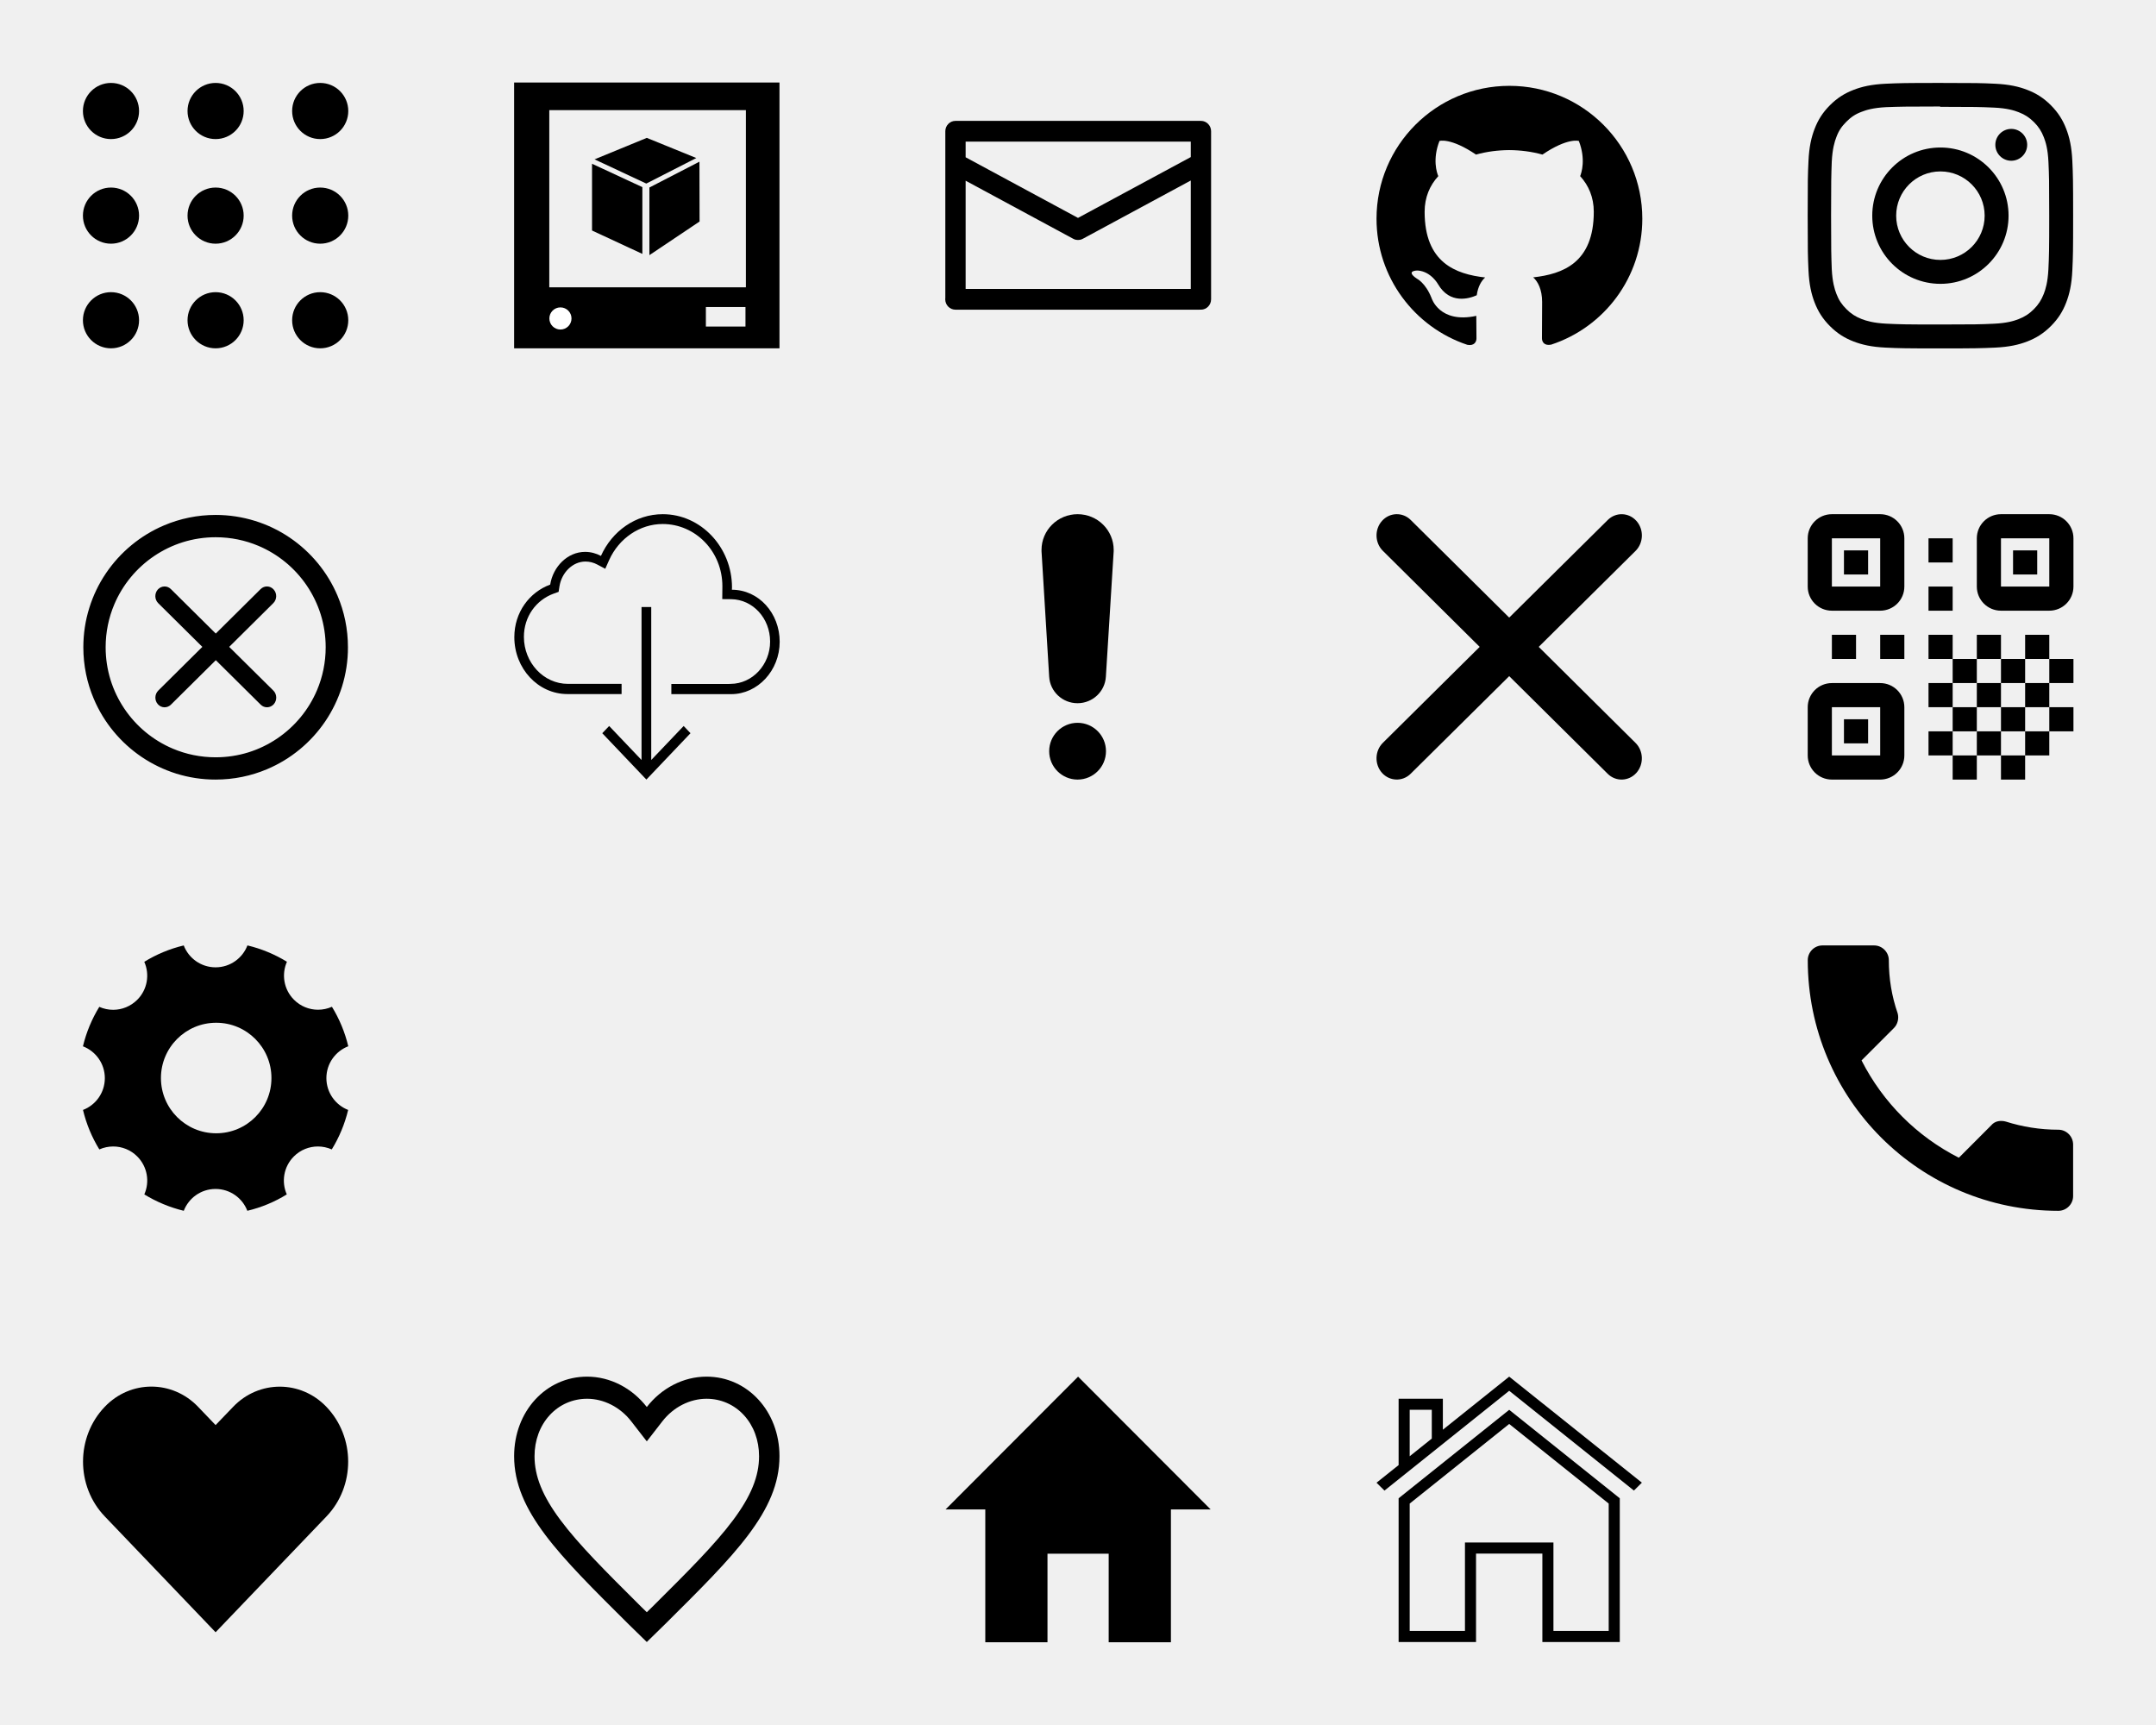
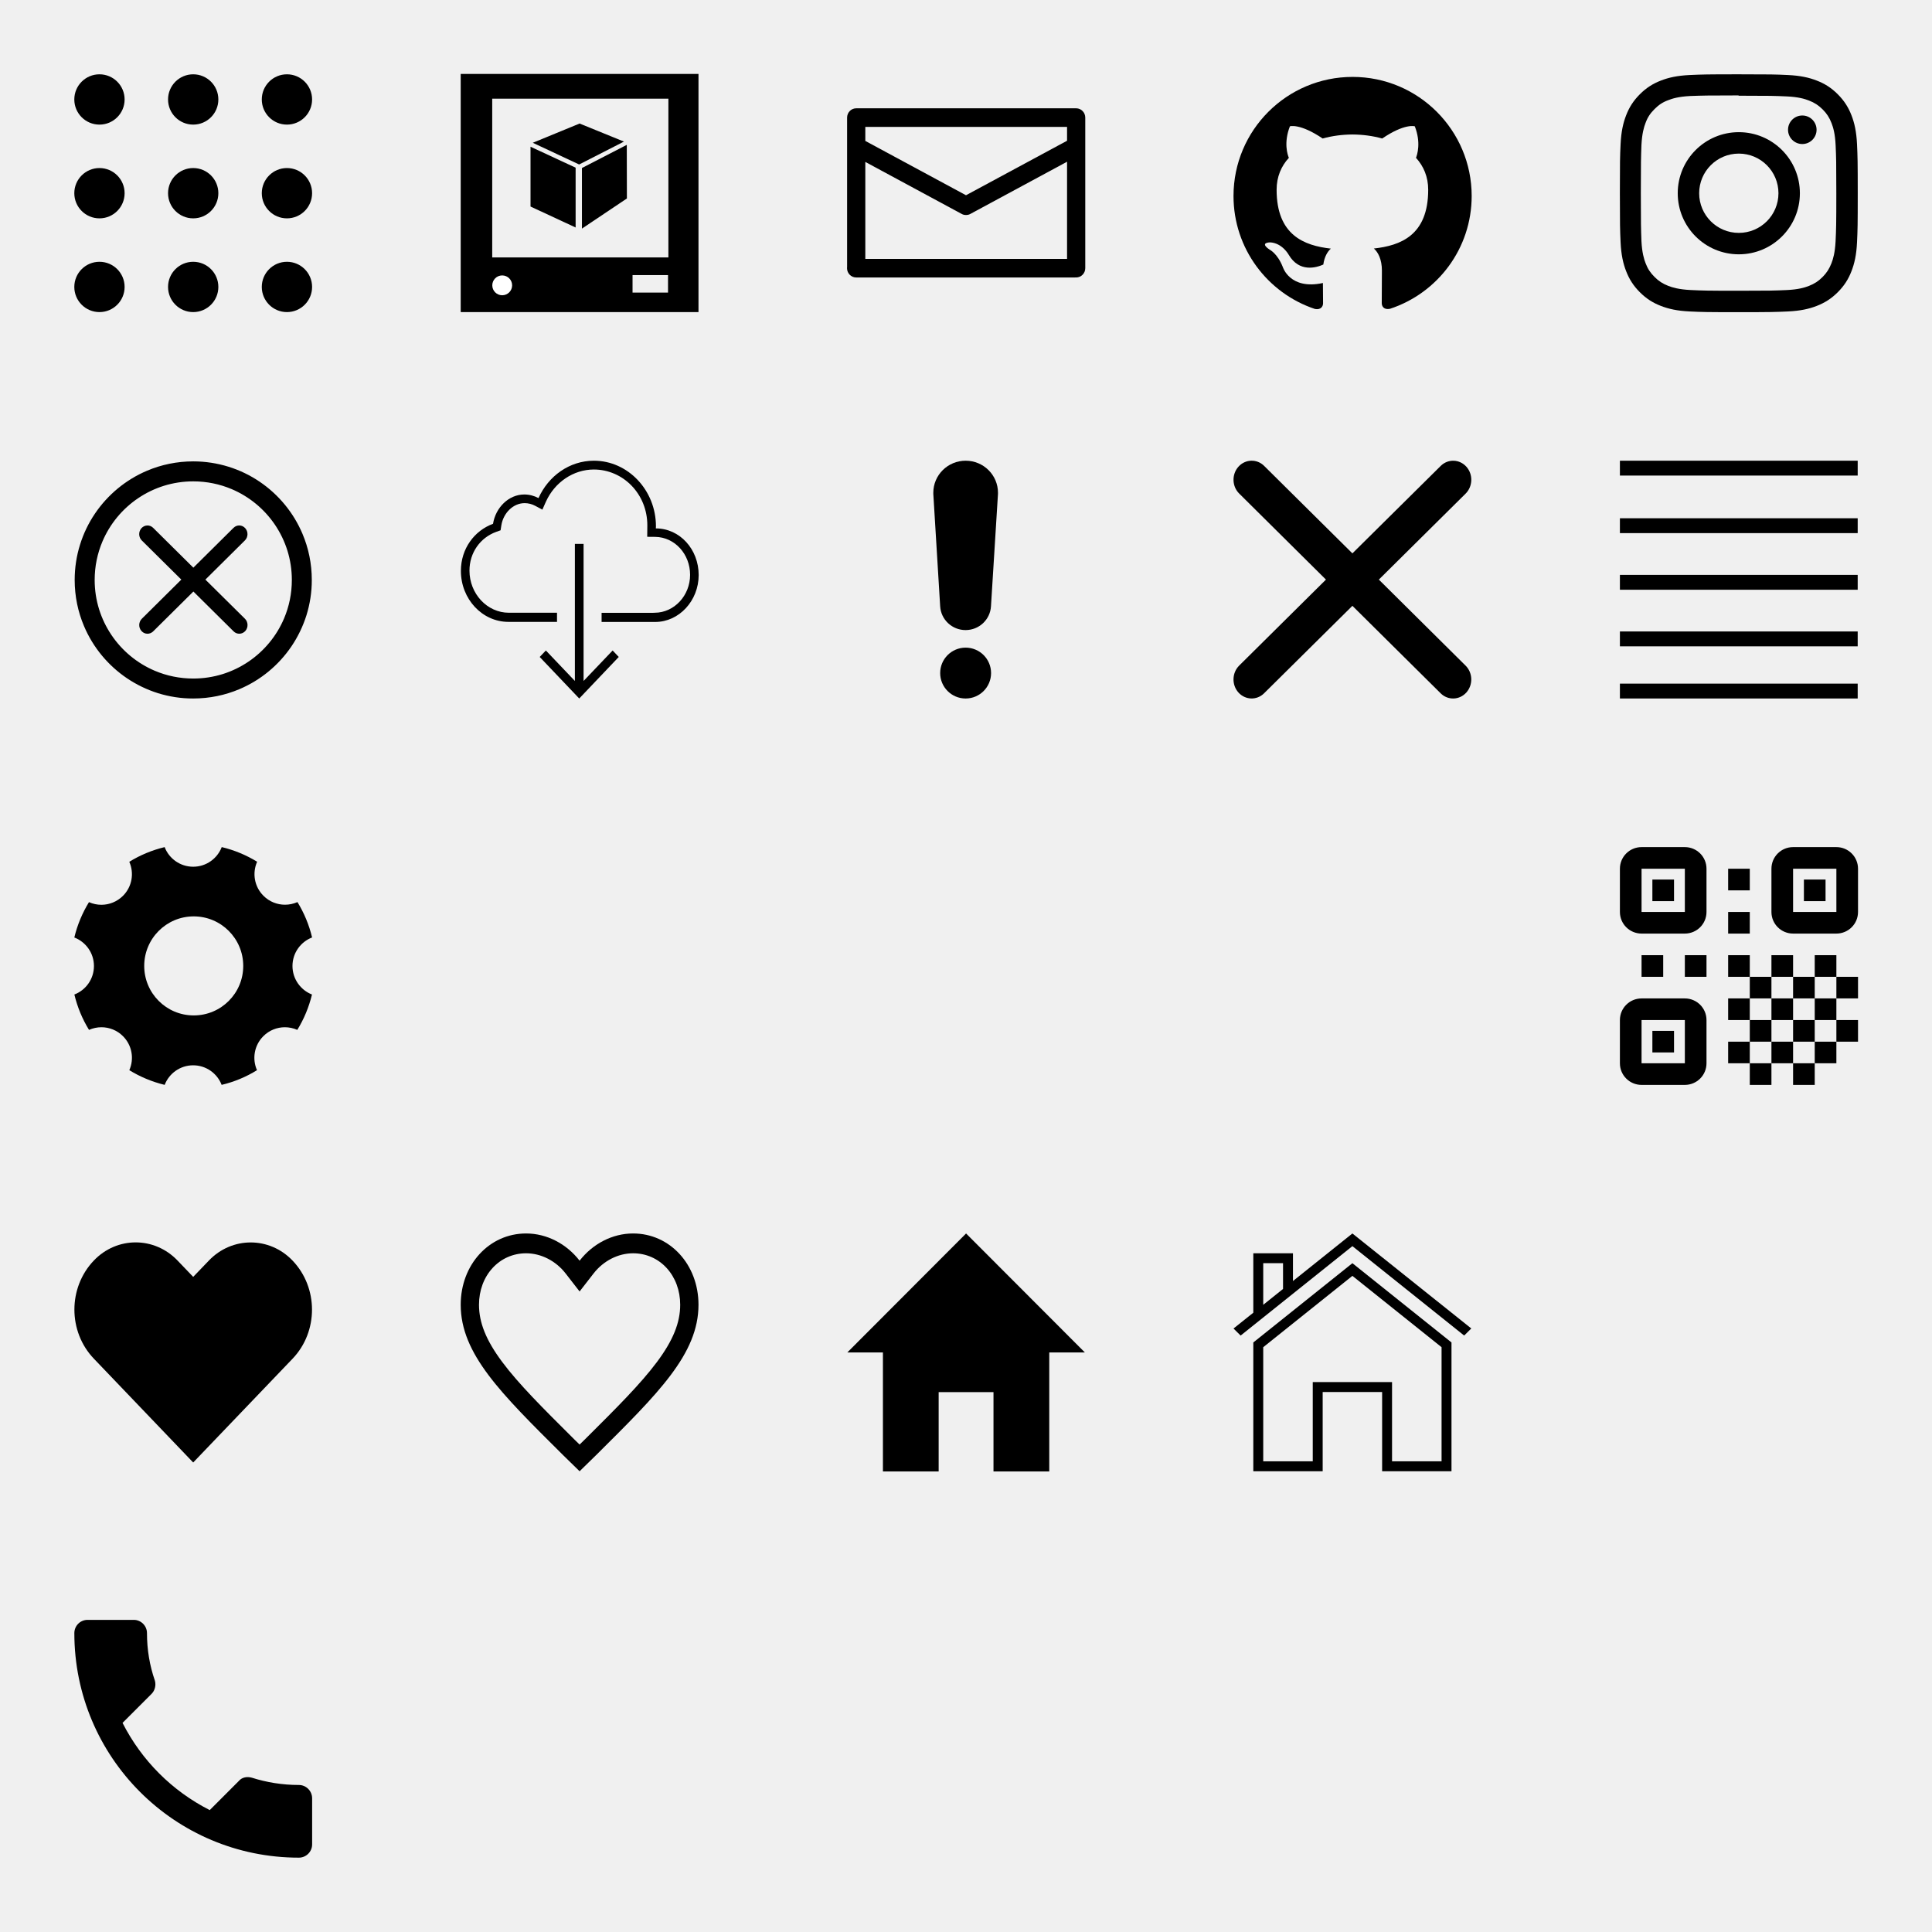
- <svg xmlns="http://www.w3.org/2000/svg" width="520" height="416" viewBox="0 0 520 416">
+ <svg xmlns="http://www.w3.org/2000/svg" width="520" height="520" viewBox="0 0 520 520">
  <view id="3dprinter" viewBox="104 0 104 104" />
  <svg id="aСлой_1" viewBox="-200 -200 1040 1040" width="104" height="104" x="104">
    <style>.ast0{fill:#fff}</style>
    <path d="M0-1v641h640V-1H0zm558 588.5h-95.5v-47.1H558v47.1zm1-94.6H84.8V65.6H559v427.3z" />
    <path d="M187.9 355.9l121.4 56.4v-161l-121.4-56.4zM320 132.5l-126 51.8 124.8 58.4 120.6-61.6zM447 189.9l-120.7 62.3v163.1l121-81.1z" />
    <circle class="ast0" cx="111.7" cy="568" r="26.7" />
  </svg>
  <view id="close" viewBox="312 104 104 104" />
  <svg viewBox="-200 -200 1040 1040" width="104" height="104" x="312" y="104">
    <path d="M391.2 320L624.7 88.6c19.6-19.5 20.5-51.9 2-72.5-18.6-20.6-49.5-21.5-69.1-2L320 249.4 82.5 14C62.9-5.5 31.9-4.5 13.4 16c-18.6 20.6-17.7 53.1 2 72.5L248.8 320 15.3 551.4c-19.6 19.5-20.5 51.9-2 72.5 18.6 20.6 49.5 21.5 69.1 2L320 390.6 557.5 626c19.6 19.5 50.6 18.5 69.1-2s17.7-53.1-2-72.5L391.2 320z" />
  </svg>
  <view id="close2" viewBox="0 104 104 104" />
  <svg viewBox="-200 -200 1040 1040" width="104" height="104" y="104">
    <path d="M614.1 196.7c-24.2-57.3-64.7-106-115.6-140.4C473.1 39.1 445 25.5 415 16.2S353.1 1.8 320.1 1.8c-44 0-86 8.9-124.2 25.1-57.3 24.2-106 64.7-140.4 115.6C38.3 167.9 24.7 196 15.4 226 6 256 1 287.9 1 320.9c0 44 8.9 86 25.1 124.2 24.2 57.3 64.7 106 115.6 140.4 25.5 17.2 53.6 30.8 83.5 40.2 30 9.3 61.9 14.4 94.9 14.3 44 0 86-8.9 124.2-25.1 57.3-24.2 106-64.7 140.4-115.6 17.2-25.5 30.8-53.6 40.2-83.5 9.3-30 14.4-61.9 14.3-94.9 0-44-8.9-86-25.1-124.2zm-49.4 227.5c-20.1 47.6-53.8 88.2-96.2 116.8-21.2 14.3-44.5 25.6-69.4 33.4-24.9 7.7-51.4 11.9-78.9 11.9-36.7 0-71.6-7.4-103.3-20.8-47.6-20.1-88.2-53.8-116.8-96.2-14.3-21.2-25.6-44.5-33.4-69.4C59 375 54.8 348.5 54.8 321c0-36.7 7.4-71.6 20.8-103.3 20.1-47.6 53.8-88.2 96.2-116.8 21.2-14.3 44.5-25.6 69.4-33.4 24.9-7.7 51.4-11.9 78.9-11.9 36.7 0 71.6 7.4 103.3 20.8 47.6 20.1 88.2 53.8 116.8 96.2 14.3 21.2 25.6 44.5 33.4 69.4 7.7 24.9 11.9 51.4 11.9 78.9 0 36.7-7.4 71.6-20.8 103.3z" />
    <path d="M460 181.6c-8.4-9.4-22.5-9.8-31.5-.9L320.4 287.9 212.2 180.7c-8.9-8.9-23-8.4-31.5.9-8.4 9.4-8 24.2.9 33L288 320 181.7 425.4c-8.9 8.9-9.3 23.6-.9 33 8.4 9.4 22.5 9.8 31.5.9l108.2-107.2 108.2 107.2c8.9 8.9 23 8.4 31.5-.9 8.4-9.4 8-24.2-.9-33L352.8 320l106.3-105.4c9-8.8 9.4-23.6.9-33z" />
  </svg>
  <view id="download-cloud" viewBox="104 104 104 104" />
  <svg viewBox="-200 -200 1040 1040" width="104" height="104" x="104" y="104">
    <path d="M229.2 510.8l-16.6 17.4L319 640l106.4-111.8-16.5-17.4-78.2 82V223.9h-23.4v368.9z" />
    <path d="M525.2 182.2c0-1.8.3-3.5.3-5.4C525.5 79.1 449.9 0 358.6 0 292.7 0 236 41.2 209.4 100.6c-11.6-6.1-24.4-9.7-38.3-9.7-42.3 0-77.3 35.8-84.1 78.9C36.8 188.3.5 236.6.5 296.6c0 75.6 57.3 137.2 128 137.2h130.7v-24.6H129.6c-58.4 0-106-51.1-106-113.4 0-48.3 28.9-88.5 71.7-104.2l12-4.3 2.1-13.4c5.2-32.8 31.6-59.7 62.7-59.7 9.8 0 19.6 2.5 28.4 7.2l19.3 10.3 9.3-20.9c23.7-52.9 74.4-87.1 129.1-87.1 79 0 144.1 65.8 144.1 150.2 0 20.1-.3 30.9-.3 30.9l21.7.2c52.4.8 93.7 46.2 93.7 102.2 0 55.8-42.6 101.7-95 102l-4.6.2H379.2V434h144.3c64.3 0 117-57.2 117-126.3 0-69.2-50.6-125.4-115.3-125.5" />
  </svg>
  <view id="envelope-out" viewBox="208 0 104 104" />
  <svg viewBox="-561 156.9 1040 1040" width="104" height="104" x="208">
    <path d="M280 473.4c0-13.8-11-25-24.5-25h-592c-13.5 0-24.5 11.2-24.5 25v401.8c-.2 1.1-.2 2.3-.2 3.5 0 13.8 11 25 24.5 25h589c.5 0 1.1 0 1.6-.1.5 0 1.1.1 1.6.1 13.5 0 24.5-11.2 24.5-25V473.9v-.3-.2zm-49 62.3L-41 682.4l-271-146.2v-37.7h543v37.2zm-543 57l259.4 140c.1 0 .1.1.2.1h.1c.3.2.7.3 1 .5.1.1.3.1.4.2l.6.3c.2.1.5.2.7.3.1 0 .2.1.4.1l.9.3c.1 0 .1 0 .2.1.3.1.7.2 1 .3h.1c.3.1.7.2 1 .2h.1c.3.1.7.1 1 .2h.2c.3 0 .6.1 1 .1h.3c.3 0 .6.1.8.1H-39.3c.3 0 .6 0 .8-.1h.3c.3 0 .6-.1 1-.1h.2c.3-.1.7-.1 1-.2h.1c.3-.1.7-.2 1-.2h.1c.3-.1.7-.2 1-.3.1 0 .1 0 .2-.1l.9-.3c.1 0 .2-.1.4-.1.2-.1.5-.2.7-.3l.6-.3c.1-.1.3-.1.4-.2.3-.2.7-.3 1-.5h.1c.1 0 .1-.1.2-.1L231 592.2v261.5h-543v-261z" />
  </svg>
  <view id="exclamation" viewBox="208 104 104 104" />
  <svg viewBox="-520 321.89 1040 1040" width="104" height="104" x="208" y="104">
    <ellipse cx="-1.013" cy="1093.466" rx="68.497" ry="68.449" />
    <path d="M86.088 608.157c0-47.644-38.969-86.267-87.04-86.267s-87.04 38.623-87.04 86.267c0 .963.022 1.921.053 2.876h-.053l18.457 302.699h.006c2.022 35.696 31.859 64.027 68.379 64.027s66.359-28.331 68.379-64.027h.007l18.851-302.699h-.053c.032-.955.054-1.912.054-2.876z" />
  </svg>
  <view id="gear" viewBox="0 208 104 103.99" />
  <svg viewBox="-278.56 19.34 1755.33 1755.13" width="104" height="103.99" y="208">
    <path d="M1050.1 896.9c0-59.1 37-109.5 89.1-129.6-13.7-57.5-36.4-111.7-66.5-160.7-17.9 7.9-37.3 12-56.5 12-35.4 0-71-13.5-98-40.7-41.9-41.8-51.3-103.6-28.7-154.6-49.1-30-103.3-52.8-160.8-66.5C708.7 409 658.2 446 599 446c-59.1 0-109.7-37-129.6-89.1-57.5 13.8-111.7 36.5-160.6 66.7 22.6 51 13.2 112.7-28.7 154.6-27.2 27-62.6 40.7-98 40.7-19.2 0-38.5-4-56.5-12C95.6 656 72.8 710 59.1 767.5c52.1 20.1 89.1 70.4 89.1 129.6 0 59.1-37 109.5-88.9 129.4C73 1084 95.6 1138 125.8 1187.2c17.9-7.9 37.1-12 56.4-12 35.4 0 71 13.5 98 40.7 41.7 41.7 51.3 103.4 28.7 154.4 49.1 30 103.1 52.8 160.6 66.7 20.1-52.1 70.4-88.9 129.4-88.9s109.5 37 129.4 88.9c57.5-13.7 111.7-36.4 160.6-66.7-22.6-51-13-112.6 28.7-154.4 27-27.2 62.6-40.7 98-40.7 19.2 0 38.5 4.1 56.4 12 30.2-49.1 52.8-103.1 66.7-160.7-51.7-20.1-88.6-70.5-88.6-129.6zm-448.6 224.6c-124.5 0-224.9-100.9-224.9-224.9s100.4-225 224.9-225 224.9 100.9 224.9 224.9c.2 124.1-100.2 225-224.9 225z" />
  </svg>
  <view id="github" viewBox="312 0 104 104" />
  <svg viewBox="-520 321.89 1040 1040" width="104" height="104" x="312">
    <path d="M.513 528.89C-176.57 528.89-320 672.4-320 849.403c0 141.64 91.827 261.752 219.151 304.087 16.026 3.018 21.902-6.891 21.902-15.411 0-7.612-.267-27.778-.401-54.487-89.156 19.338-107.959-43.002-107.959-43.002-14.583-36.993-35.657-46.875-35.657-46.875-29.033-19.872 2.244-19.471 2.244-19.471 32.185 2.244 49.092 33.013 49.092 33.013 28.579 49.012 75.027 34.856 93.349 26.656 2.885-20.726 11.138-34.856 20.299-42.869-71.181-8.013-145.994-35.577-145.994-158.387 0-34.989 12.42-63.568 32.986-86.004-3.606-8.093-14.423-40.678 2.804-84.829 0 0 26.843-8.6 88.141 32.853 25.641-7.131 52.885-10.657 80.128-10.817 27.244.16 54.487 3.686 80.128 10.817 60.897-41.453 87.74-32.853 87.74-32.853 17.228 44.151 6.41 76.736 3.205 84.829 20.433 22.436 32.853 51.015 32.853 86.004 0 123.13-74.92 150.24-146.234 158.12 11.218 9.615 21.635 29.274 21.635 59.295 0 42.895-.401 77.351-.401 87.767 0 8.413 5.609 18.429 22.035 15.224 128.232-42.041 219.979-162.233 219.979-303.659C321.026 672.4 177.516 528.89.513 528.89" />
  </svg>
  <view id="grid" viewBox="0 0 104 104" />
  <svg viewBox="-561 156.9 1040 1040" width="104" height="104">
    <circle cx="-293.3" cy="676.9" r="67.7" />
    <circle cx="-293.3" cy="929.2" r="67.7" />
    <circle cx="-293.3" cy="424.6" r="67.7" />
    <circle cx="-41" cy="676.9" r="67.7" />
    <circle cx="-41" cy="929.2" r="67.7" />
    <circle cx="-41" cy="424.6" r="67.7" />
    <circle cx="211.3" cy="676.9" r="67.7" />
    <circle cx="211.3" cy="929.2" r="67.7" />
    <circle cx="211.3" cy="424.6" r="67.7" />
  </svg>
  <view id="heart" viewBox="0 311.99 104 104" />
  <svg viewBox="-520 321.89 1040 1040" width="104" height="104" y="311.99">
    <path d="M267.289 594.747c-62.1-64.938-162.948-64.938-225.032 0L-.013 638.71l-42.27-44.115c-62.237-64.94-162.917-64.94-225.017 0-69.938 72.96-69.938 191.421 0 264.38L-.013 1138.321 267.289 859.13c69.953-72.96 69.953-191.421 0-264.383" />
  </svg>
  <view id="heart-out" viewBox="104 311.99 104 104" />
  <svg viewBox="-520 321.89 1040 1040" width="104" height="104" x="104" y="311.99">
    <path d="M144 521.89c-56.016 0-108.8 27.913-144 73.249-35.2-45.336-88-73.249-144.015-73.249-99.2 0-175.985 83.714-175.985 191.829 0 132.529 108.785 238.911 273.584 402.807L0 1161.89l46.4-45.364C211.2 952.613 320 846.232 320 713.719c0-108.115-76.8-191.829-176-191.829M19.739 1070.641l-6.493 6.453L0 1090.057l-13.262-12.947-6.477-6.47c-77.569-77.114-144.554-143.747-188.846-203.312-43.015-57.848-62.185-105.23-62.185-153.61 0-38.118 12.954-73.216 36.477-98.867 23.461-25.549 55.523-39.631 90.277-39.631 40.231 0 79.969 20.284 106.323 54.247L0 677.986l37.677-48.518c26.369-33.963 66.108-54.247 106.323-54.247 34.769 0 66.831 14.083 90.277 39.631 23.538 25.65 36.477 60.749 36.477 98.867 0 48.379-19.169 95.762-62.184 153.61-44.278 59.565-111.262 126.181-188.831 203.312" />
  </svg>
  <view id="home" viewBox="208 311.99 104 104" />
  <svg viewBox="-561 156.9 1040 1040" width="104" height="104" x="208" y="311.99">
    <path d="M-114.6 997.5V783.9H33v213.6h150.1V677.2H279L-40.8 356.9l-319.7 320.3h95.9v320.3z" />
  </svg>
  <view id="home2" viewBox="312 311.99 104 104" />
  <svg viewBox="-200 -200 1040 1040" width="104" height="104" x="312" y="311.99">
    <path d="M320 80L53.3 293.3V640H240V426.7h160V640h186.7V293.3L320 80zm240 533.3H426.7V400H213.3v213.3H80V306.1l240-192 240 192v307.2z" />
    <path d="M320 0L160 128V53.3H53.3v160L0 255.8l19.2 19L320 34.1l300.8 240.6 19.2-19L320 0zM133.3 149.3L80 192V80h53.3v69.3z" />
  </svg>
  <view id="instagram" viewBox="416 0 104 104" />
  <svg viewBox="-520 321.89 1040 1040" width="104" height="104" x="416">
    <path d="M.027 521.89c-86.964 0-97.821.4-131.966 1.921-34.092 1.601-57.3 6.962-77.707 14.885-21.047 8.163-38.92 19.127-56.713 36.92-17.793 17.793-28.783 35.639-36.92 56.713-7.923 20.407-13.311 43.615-14.885 77.707-1.601 34.145-1.921 45.002-1.921 131.966s.4 97.821 1.921 131.966c1.601 34.065 6.962 57.3 14.885 77.707 8.163 21.021 19.127 38.92 36.92 56.713 17.793 17.766 35.639 28.783 56.713 36.92 20.434 7.896 43.642 13.311 77.707 14.885 34.145 1.6 45.002 1.921 131.966 1.921s97.821-.4 131.966-1.921c34.065-1.601 57.3-6.989 77.707-14.885 21.021-8.163 38.92-19.153 56.713-36.92 17.766-17.793 28.783-35.613 36.92-56.713 7.896-20.407 13.311-43.642 14.885-77.707 1.601-34.145 1.921-45.002 1.921-131.966s-.4-97.821-1.921-131.966c-1.601-34.065-6.989-57.327-14.885-77.707-8.163-21.047-19.153-38.92-36.92-56.713-17.793-17.793-35.612-28.783-56.713-36.92-20.407-7.923-43.642-13.311-77.707-14.885C97.848 522.21 86.99 521.89.027 521.89zm0 57.62c85.443 0 95.634.427 129.379 1.894 31.211 1.467 48.15 6.642 59.407 11.07 14.992 5.789 25.609 12.724 36.866 23.902 11.177 11.204 18.113 21.848 23.902 36.84 4.375 11.257 9.603 28.197 11.017 59.407 1.521 33.772 1.867 43.909 1.867 129.379s-.4 95.634-1.974 129.379c-1.627 31.211-6.829 48.15-11.231 59.407-5.975 14.992-12.778 25.609-23.982 36.866-11.177 11.177-21.981 18.113-36.813 23.902-11.204 4.375-28.41 9.603-59.621 11.017-33.985 1.521-43.989 1.867-129.619 1.867-85.657 0-95.66-.4-129.619-1.974-31.238-1.627-48.444-6.829-59.648-11.231-15.179-5.975-25.609-12.778-36.786-23.982-11.231-11.177-18.406-21.981-24.008-36.813-4.402-11.204-9.577-28.41-11.204-59.621-1.2-33.612-1.627-43.989-1.627-129.219 0-85.257.427-95.66 1.627-129.672 1.627-31.211 6.802-48.39 11.204-59.594 5.602-15.205 12.778-25.609 24.008-36.84 11.177-11.177 21.608-18.38 36.786-23.955 11.204-4.428 28.036-9.63 59.247-11.231 34.012-1.2 44.015-1.601 129.619-1.601.002.003 1.203.803 1.203.803zm0 98.115c-90.832 0-164.378 73.626-164.378 164.378 0 90.832 73.626 164.378 164.378 164.378 90.832 0 164.378-73.626 164.378-164.378C164.404 751.17 90.778 677.625.027 677.625zm0 271.081c-58.954 0-106.704-47.75-106.704-106.704 0-58.954 47.75-106.704 106.704-106.704s106.704 47.75 106.704 106.704c0 58.954-47.75 106.704-106.704 106.704zm209.3-277.564c0 21.207-17.233 38.413-38.413 38.413-21.207 0-38.413-17.233-38.413-38.413s17.233-38.387 38.413-38.387c21.153-.026 38.413 17.207 38.413 38.387z" />
  </svg>
-   <view id="qrcode" viewBox="416 104 104 104" />
-   <svg viewBox="-520 321.89 1040 1040" width="104" height="104" x="416" y="104">
+   <view id="nav" viewBox="416 104 104 104" />
+   <svg id="oСлой_1" viewBox="-200 -200 1040 1040" width="104" height="104" x="416" y="104">
+     <style>.ost0{fill-rule:evenodd;clip-rule:evenodd}</style>
+     <path class="ost0" d="M0 154.9h640v40H0zM0 0h640v40H0zM0 307.3h640v40H0zM0 459.6h640v40H0zM0 600h640v40H0z" />
+   </svg>
+   <view id="qrcode" viewBox="416 208 104 104" />
+   <svg viewBox="-520 321.89 1040 1040" width="104" height="104" x="416" y="208">
    <path d="M-145.211 521.89h-116.526c-32.19 0-58.263 26.037-58.263 58.184v116.369c0 32.147 26.073 58.184 58.263 58.184h116.526c32.19 0 58.263-26.037 58.263-58.184V580.074c0-32.147-26.073-58.184-58.263-58.184zm0 174.553h-116.526V580.074h116.526v116.369zm-29.132-29.092h-58.263v-58.184h58.263v58.184zM-145.211 929.18h-116.526c-32.19 0-58.263 26.037-58.263 58.184v116.369c0 32.147 26.073 58.184 58.263 58.184h116.526c32.19 0 58.263-26.037 58.263-58.184V987.364c0-32.147-26.073-58.184-58.263-58.184zm0 174.553h-116.526V987.364h116.526v116.369zm-29.132-29.092h-58.263v-58.184h58.263v58.184zM262.63 521.89H146.104c-32.19 0-58.263 26.037-58.263 58.184v116.369c0 32.147 26.073 58.184 58.263 58.184H262.63c32.19 0 58.263-26.037 58.263-58.184V580.074c0-32.147-26.073-58.184-58.263-58.184zm0 174.553H146.104V580.074H262.63v116.369zm-29.132-29.092h-58.263v-58.184h58.263v58.184zM-28.685 580.074h58.263v58.184h-58.263zM-28.685 696.443h58.263v58.184h-58.263zM-28.685 812.811h58.263v58.184h-58.263zM-145.211 812.811h58.263v58.184h-58.263zM-261.737 812.811h58.263v58.184h-58.263zM87.841 812.811h58.263v58.184H87.841zM204.367 812.811h58.263v58.184h-58.263zM29.578 870.996h58.263v58.184H29.578zM146.104 870.996h58.263v58.184h-58.263zM87.841 929.18h58.263v58.184H87.841zM-28.685 929.18h58.263v58.184h-58.263zM29.578 987.364h58.263v58.184H29.578zM87.841 1045.549h58.263v58.184H87.841zM29.578 1103.733h58.263v58.184H29.578zM262.63 870.996h58.263v58.184H262.63zM262.63 987.364h58.263v58.184H262.63zM146.104 987.364h58.263v58.184h-58.263zM146.104 1103.733h58.263v58.184h-58.263zM204.367 1045.549h58.263v58.184h-58.263zM204.367 929.18h58.263v58.184h-58.263zM-28.685 1045.549h58.263v58.184h-58.263z" />
  </svg>
-   <view id="telephone" viewBox="416 208 104 104" />
-   <svg viewBox="-561 156.9 1040 1040" width="104" height="104" x="416" y="208">
+   <view id="telephone" viewBox="0 415.99 104 104" />
+   <svg viewBox="-561 156.9 1040 1040" width="104" height="104" y="415.99">
    <path d="M243.4 801.3c-44.4 0-87.1-7.1-126.2-19.5-12.5-3.6-26.7-1.8-35.6 8.9L3.5 868.9c-101.3-51.5-183.1-133.3-234.7-234.7L-153 556c8.9-8.9 12.4-23.1 8.9-35.5-14.2-40.9-21.3-83.6-21.3-128 0-19.5-16-35.6-35.5-35.6h-124.5c-19.6 0-35.5 16-35.5 35.6 0 334.2 270.2 604.4 604.4 604.4 19.5 0 35.6-16 35.6-35.6V836.9c-.1-19.5-16.1-35.6-35.7-35.6" />
  </svg>
</svg>
